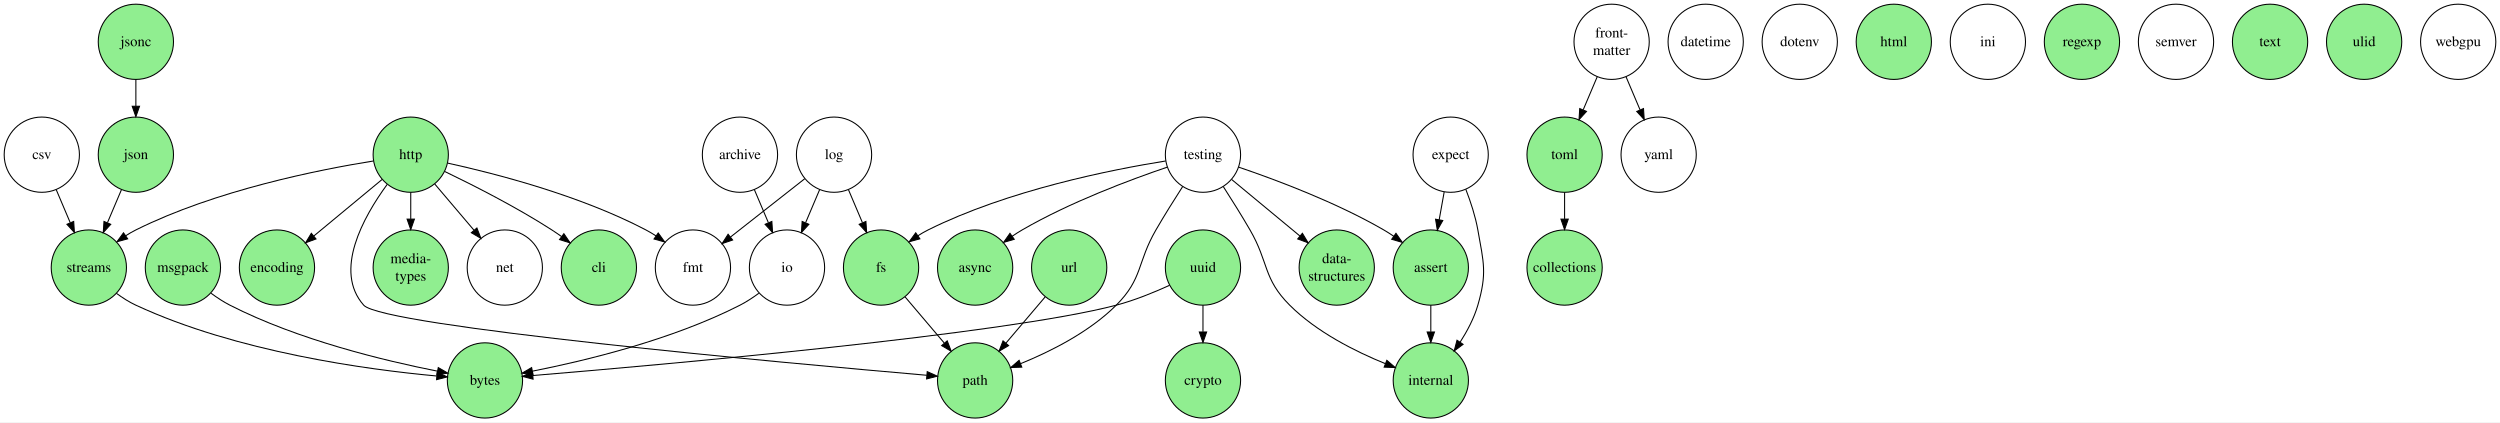
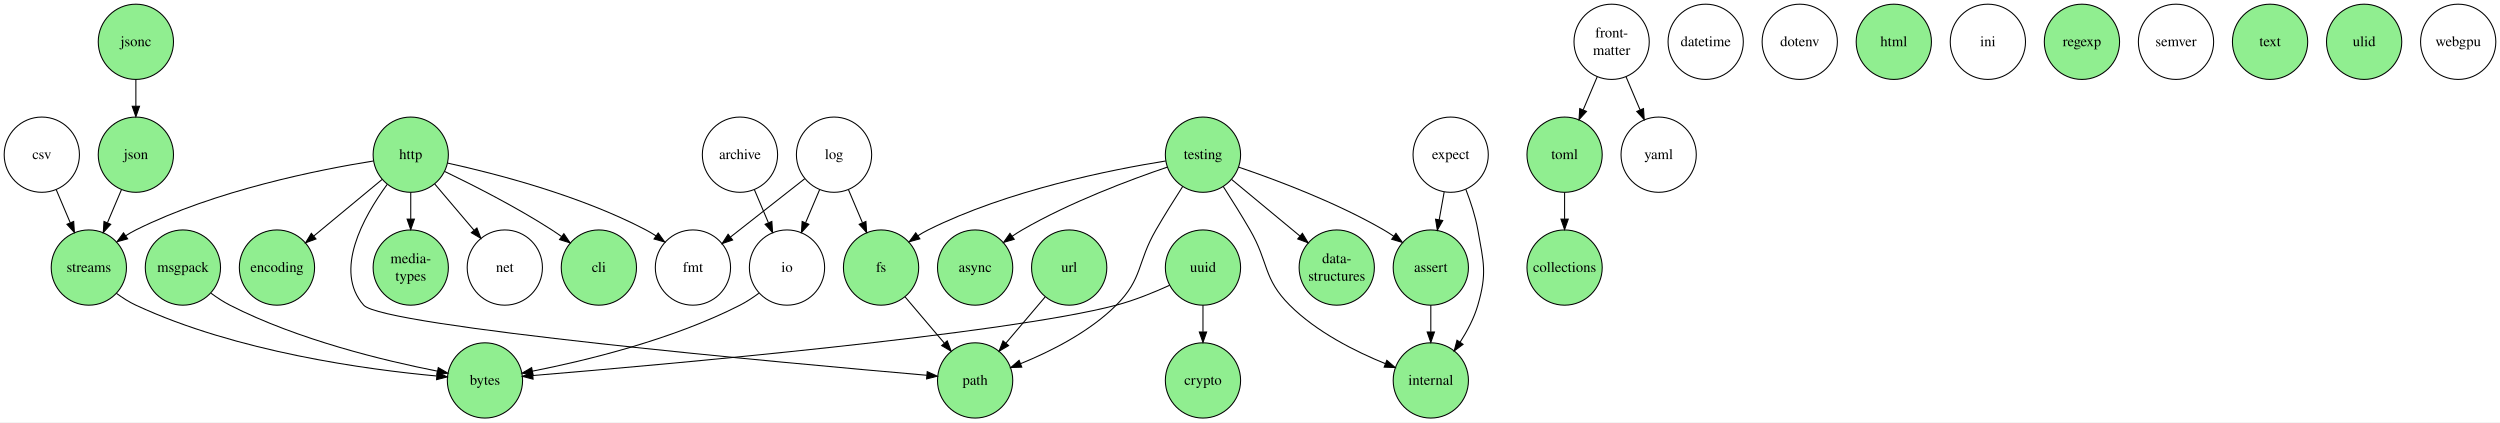
<svg xmlns="http://www.w3.org/2000/svg" width="2392pt" height="404pt" viewBox="0.00 0.00 2392.00 404.00">
  <g id="graph0" class="graph" transform="scale(1 1) rotate(0) translate(4 400)">
    <polygon fill="white" stroke="transparent" points="-4,4 -4,-400 2388,-400 2388,4 -4,4" />
    <g id="node1" class="node">
      <ellipse fill="none" stroke="black" cx="704" cy="-252" rx="36" ry="36" />
      <text text-anchor="middle" x="704" y="-247.8" font-family="Times,serif" font-size="14.00">archive</text>
    </g>
    <g id="node2" class="node">
      <ellipse fill="none" stroke="black" cx="749" cy="-144" rx="36" ry="36" />
      <text text-anchor="middle" x="749" y="-139.8" font-family="Times,serif" font-size="14.00">io</text>
    </g>
    <g id="edge1" class="edge">
      <path fill="none" stroke="black" d="M717.75,-218.62C721.98,-208.65 726.71,-197.51 731.17,-186.99" />
      <polygon fill="black" stroke="black" points="734.5,-188.12 735.18,-177.55 728.05,-185.38 734.5,-188.12" />
    </g>
    <g id="node6" class="node">
      <ellipse fill="lightgreen" stroke="black" cx="460" cy="-36" rx="36" ry="36" />
      <text text-anchor="middle" x="460" y="-31.8" font-family="Times,serif" font-size="14.00">bytes</text>
    </g>
    <g id="edge16" class="edge">
      <path fill="none" stroke="black" d="M722.03,-119.41C716.33,-115.2 710.17,-111.15 704,-108 638.94,-74.78 555.95,-54.83 505.46,-44.88" />
      <polygon fill="black" stroke="black" points="505.98,-41.42 495.5,-42.97 504.66,-48.29 505.98,-41.42" />
    </g>
    <g id="node3" class="node">
      <ellipse fill="lightgreen" stroke="black" cx="1365" cy="-144" rx="36" ry="36" />
      <text text-anchor="middle" x="1365" y="-139.8" font-family="Times,serif" font-size="14.00">assert</text>
    </g>
    <g id="node4" class="node">
      <ellipse fill="lightgreen" stroke="black" cx="1365" cy="-36" rx="36" ry="36" />
      <text text-anchor="middle" x="1365" y="-31.8" font-family="Times,serif" font-size="14.00">internal</text>
    </g>
    <g id="edge2" class="edge">
      <path fill="none" stroke="black" d="M1365,-108C1365,-99.85 1365,-91.06 1365,-82.54" />
      <polygon fill="black" stroke="black" points="1368.5,-82.33 1365,-72.33 1361.5,-82.33 1368.5,-82.33" />
    </g>
    <g id="node5" class="node">
      <ellipse fill="lightgreen" stroke="black" cx="929" cy="-144" rx="36" ry="36" />
      <text text-anchor="middle" x="929" y="-139.8" font-family="Times,serif" font-size="14.00">async</text>
    </g>
    <g id="node7" class="node">
      <ellipse fill="lightgreen" stroke="black" cx="569" cy="-144" rx="36" ry="36" />
      <text text-anchor="middle" x="569" y="-139.8" font-family="Times,serif" font-size="14.00">cli</text>
    </g>
    <g id="node8" class="node">
      <ellipse fill="lightgreen" stroke="black" cx="1493" cy="-144" rx="36" ry="36" />
      <text text-anchor="middle" x="1493" y="-139.8" font-family="Times,serif" font-size="14.00">collections</text>
    </g>
    <g id="node9" class="node">
      <ellipse fill="lightgreen" stroke="black" cx="1147" cy="-36" rx="36" ry="36" />
      <text text-anchor="middle" x="1147" y="-31.8" font-family="Times,serif" font-size="14.00">crypto</text>
    </g>
    <g id="node10" class="node">
      <ellipse fill="none" stroke="black" cx="36" cy="-252" rx="36" ry="36" />
      <text text-anchor="middle" x="36" y="-247.8" font-family="Times,serif" font-size="14.00">csv</text>
    </g>
    <g id="node11" class="node">
      <ellipse fill="lightgreen" stroke="black" cx="81" cy="-144" rx="36" ry="36" />
      <text text-anchor="middle" x="81" y="-139.8" font-family="Times,serif" font-size="14.00">streams</text>
    </g>
    <g id="edge3" class="edge">
      <path fill="none" stroke="black" d="M49.75,-218.62C53.98,-208.65 58.71,-197.51 63.17,-186.99" />
      <polygon fill="black" stroke="black" points="66.5,-188.12 67.18,-177.55 60.05,-185.38 66.5,-188.12" />
    </g>
    <g id="edge23" class="edge">
      <path fill="none" stroke="black" d="M107.31,-119.4C113.15,-115.09 119.54,-111 126,-108 222.31,-63.22 347.41,-46.34 413.83,-40.25" />
      <polygon fill="black" stroke="black" points="414.31,-43.72 423.97,-39.36 413.7,-36.74 414.31,-43.72" />
    </g>
    <g id="node12" class="node">
      <ellipse fill="lightgreen" stroke="black" cx="1275" cy="-144" rx="36" ry="36" />
      <text text-anchor="middle" x="1275" y="-148.2" font-family="Times,serif" font-size="14.00">data-</text>
      <text text-anchor="middle" x="1275" y="-131.4" font-family="Times,serif" font-size="14.00">structures</text>
    </g>
    <g id="node13" class="node">
      <ellipse fill="none" stroke="black" cx="1628" cy="-360" rx="36" ry="36" />
      <text text-anchor="middle" x="1628" y="-355.8" font-family="Times,serif" font-size="14.00">datetime</text>
    </g>
    <g id="node14" class="node">
      <ellipse fill="none" stroke="black" cx="1718" cy="-360" rx="36" ry="36" />
      <text text-anchor="middle" x="1718" y="-355.8" font-family="Times,serif" font-size="14.00">dotenv</text>
    </g>
    <g id="node15" class="node">
      <ellipse fill="lightgreen" stroke="black" cx="261" cy="-144" rx="36" ry="36" />
      <text text-anchor="middle" x="261" y="-139.8" font-family="Times,serif" font-size="14.00">encoding</text>
    </g>
    <g id="node16" class="node">
      <ellipse fill="none" stroke="black" cx="1384" cy="-252" rx="36" ry="36" />
      <text text-anchor="middle" x="1384" y="-247.8" font-family="Times,serif" font-size="14.00">expect</text>
    </g>
    <g id="edge4" class="edge">
      <path fill="none" stroke="black" d="M1377.78,-216.29C1376.25,-207.78 1374.6,-198.55 1373,-189.65" />
      <polygon fill="black" stroke="black" points="1376.44,-189.01 1371.24,-179.79 1369.55,-190.25 1376.44,-189.01" />
    </g>
    <g id="edge5" class="edge">
      <path fill="none" stroke="black" d="M1398.51,-218.79C1403.15,-206.86 1407.68,-193.05 1410,-180 1415.59,-148.49 1418.92,-138.73 1410,-108 1406.41,-95.61 1399.93,-83.32 1392.99,-72.53" />
      <polygon fill="black" stroke="black" points="1395.87,-70.54 1387.37,-64.22 1390.08,-74.47 1395.87,-70.54" />
    </g>
    <g id="node17" class="node">
      <ellipse fill="none" stroke="black" cx="659" cy="-144" rx="36" ry="36" />
      <text text-anchor="middle" x="659" y="-139.8" font-family="Times,serif" font-size="14.00">fmt</text>
    </g>
    <g id="node18" class="node">
      <ellipse fill="none" stroke="black" cx="1538" cy="-360" rx="36" ry="36" />
      <text text-anchor="middle" x="1538" y="-364.2" font-family="Times,serif" font-size="14.00">front-</text>
      <text text-anchor="middle" x="1538" y="-347.4" font-family="Times,serif" font-size="14.00">matter</text>
    </g>
    <g id="node19" class="node">
      <ellipse fill="lightgreen" stroke="black" cx="1493" cy="-252" rx="36" ry="36" />
      <text text-anchor="middle" x="1493" y="-247.8" font-family="Times,serif" font-size="14.00">toml</text>
    </g>
    <g id="edge6" class="edge">
      <path fill="none" stroke="black" d="M1524.25,-326.62C1520.02,-316.65 1515.29,-305.51 1510.83,-294.99" />
      <polygon fill="black" stroke="black" points="1513.95,-293.38 1506.82,-285.55 1507.5,-296.12 1513.95,-293.38" />
    </g>
    <g id="node20" class="node">
      <ellipse fill="none" stroke="black" cx="1583" cy="-252" rx="36" ry="36" />
      <text text-anchor="middle" x="1583" y="-247.8" font-family="Times,serif" font-size="14.00">yaml</text>
    </g>
    <g id="edge7" class="edge">
      <path fill="none" stroke="black" d="M1551.75,-326.62C1555.98,-316.65 1560.71,-305.51 1565.17,-294.99" />
      <polygon fill="black" stroke="black" points="1568.5,-296.12 1569.18,-285.55 1562.05,-293.38 1568.5,-296.12" />
    </g>
    <g id="edge30" class="edge">
      <path fill="none" stroke="black" d="M1493,-216C1493,-207.85 1493,-199.06 1493,-190.54" />
      <polygon fill="black" stroke="black" points="1496.5,-190.33 1493,-180.33 1489.5,-190.33 1496.5,-190.33" />
    </g>
    <g id="node21" class="node">
      <ellipse fill="lightgreen" stroke="black" cx="839" cy="-144" rx="36" ry="36" />
      <text text-anchor="middle" x="839" y="-139.8" font-family="Times,serif" font-size="14.00">fs</text>
    </g>
    <g id="node22" class="node">
      <ellipse fill="lightgreen" stroke="black" cx="929" cy="-36" rx="36" ry="36" />
      <text text-anchor="middle" x="929" y="-31.8" font-family="Times,serif" font-size="14.00">path</text>
    </g>
    <g id="edge8" class="edge">
      <path fill="none" stroke="black" d="M861.94,-115.98C873.37,-102.52 887.31,-86.1 899.52,-71.72" />
      <polygon fill="black" stroke="black" points="902.29,-73.86 906.1,-63.97 896.96,-69.33 902.29,-73.86" />
    </g>
    <g id="node23" class="node">
      <ellipse fill="lightgreen" stroke="black" cx="1808" cy="-360" rx="36" ry="36" />
      <text text-anchor="middle" x="1808" y="-355.8" font-family="Times,serif" font-size="14.00">html</text>
    </g>
    <g id="node24" class="node">
      <ellipse fill="lightgreen" stroke="black" cx="389" cy="-252" rx="36" ry="36" />
      <text text-anchor="middle" x="389" y="-247.8" font-family="Times,serif" font-size="14.00">http</text>
    </g>
    <g id="edge13" class="edge">
      <path fill="none" stroke="black" d="M421.54,-235.9C449.46,-222.47 490.39,-201.67 524,-180 527.09,-178.01 530.24,-175.85 533.35,-173.63" />
      <polygon fill="black" stroke="black" points="535.51,-176.39 541.48,-167.64 531.35,-170.76 535.51,-176.39" />
    </g>
    <g id="edge12" class="edge">
      <path fill="none" stroke="black" d="M353.37,-245.98C301.26,-237.65 202.19,-217.97 126,-180 122.71,-178.36 119.42,-176.45 116.21,-174.4" />
      <polygon fill="black" stroke="black" points="118.14,-171.49 107.93,-168.69 114.17,-177.25 118.14,-171.49" />
    </g>
    <g id="edge9" class="edge">
      <path fill="none" stroke="black" d="M361.54,-228.26C342.47,-212.47 316.9,-191.29 296.32,-174.25" />
      <polygon fill="black" stroke="black" points="298.35,-171.38 288.41,-167.7 293.88,-176.78 298.35,-171.38" />
    </g>
    <g id="edge14" class="edge">
      <path fill="none" stroke="black" d="M424.44,-243.92C470.09,-233.9 551.07,-213.03 614,-180 617.26,-178.29 620.52,-176.34 623.72,-174.25" />
      <polygon fill="black" stroke="black" points="625.78,-177.08 631.97,-168.48 621.77,-171.34 625.78,-177.08" />
    </g>
    <g id="edge10" class="edge">
      <path fill="none" stroke="black" d="M366.42,-223.53C343.45,-192.09 315,-140.73 344,-108 361.89,-87.8 747.71,-52.67 882.79,-40.94" />
      <polygon fill="black" stroke="black" points="883.17,-44.42 892.83,-40.07 882.56,-37.44 883.17,-44.42" />
    </g>
    <g id="node25" class="node">
      <ellipse fill="lightgreen" stroke="black" cx="389" cy="-144" rx="36" ry="36" />
      <text text-anchor="middle" x="389" y="-148.2" font-family="Times,serif" font-size="14.00">media-</text>
      <text text-anchor="middle" x="389" y="-131.4" font-family="Times,serif" font-size="14.00">types</text>
    </g>
    <g id="edge11" class="edge">
      <path fill="none" stroke="black" d="M389,-216C389,-207.85 389,-199.06 389,-190.54" />
      <polygon fill="black" stroke="black" points="392.5,-190.33 389,-180.33 385.5,-190.33 392.5,-190.33" />
    </g>
    <g id="node26" class="node">
      <ellipse fill="none" stroke="black" cx="479" cy="-144" rx="36" ry="36" />
      <text text-anchor="middle" x="479" y="-139.8" font-family="Times,serif" font-size="14.00">net</text>
    </g>
    <g id="edge15" class="edge">
      <path fill="none" stroke="black" d="M411.94,-223.98C423.37,-210.52 437.31,-194.1 449.52,-179.72" />
      <polygon fill="black" stroke="black" points="452.29,-181.86 456.1,-171.97 446.96,-177.33 452.29,-181.86" />
    </g>
    <g id="node27" class="node">
      <ellipse fill="none" stroke="black" cx="1898" cy="-360" rx="36" ry="36" />
      <text text-anchor="middle" x="1898" y="-355.8" font-family="Times,serif" font-size="14.00">ini</text>
    </g>
    <g id="node28" class="node">
      <ellipse fill="lightgreen" stroke="black" cx="126" cy="-252" rx="36" ry="36" />
      <text text-anchor="middle" x="126" y="-247.8" font-family="Times,serif" font-size="14.00">json</text>
    </g>
    <g id="edge17" class="edge">
      <path fill="none" stroke="black" d="M112.25,-218.62C108.02,-208.65 103.29,-197.51 98.83,-186.99" />
      <polygon fill="black" stroke="black" points="101.95,-185.38 94.82,-177.55 95.5,-188.12 101.95,-185.38" />
    </g>
    <g id="node29" class="node">
      <ellipse fill="lightgreen" stroke="black" cx="126" cy="-360" rx="36" ry="36" />
      <text text-anchor="middle" x="126" y="-355.8" font-family="Times,serif" font-size="14.00">jsonc</text>
    </g>
    <g id="edge18" class="edge">
      <path fill="none" stroke="black" d="M126,-324C126,-315.85 126,-307.06 126,-298.54" />
      <polygon fill="black" stroke="black" points="129.5,-298.33 126,-288.33 122.5,-298.33 129.5,-298.33" />
    </g>
    <g id="node30" class="node">
      <ellipse fill="none" stroke="black" cx="794" cy="-252" rx="36" ry="36" />
      <text text-anchor="middle" x="794" y="-247.8" font-family="Times,serif" font-size="14.00">log</text>
    </g>
    <g id="edge20" class="edge">
      <path fill="none" stroke="black" d="M780.25,-218.62C776.02,-208.65 771.29,-197.51 766.83,-186.99" />
      <polygon fill="black" stroke="black" points="769.95,-185.38 762.82,-177.55 763.5,-188.12 769.95,-185.38" />
    </g>
    <g id="edge19" class="edge">
      <path fill="none" stroke="black" d="M766.03,-229.04C745.39,-212.83 717.15,-190.66 694.85,-173.15" />
      <polygon fill="black" stroke="black" points="696.96,-170.36 686.94,-166.94 692.64,-175.86 696.96,-170.36" />
    </g>
    <g id="edge21" class="edge">
      <path fill="none" stroke="black" d="M807.75,-218.62C811.98,-208.65 816.71,-197.51 821.17,-186.99" />
      <polygon fill="black" stroke="black" points="824.5,-188.12 825.18,-177.55 818.05,-185.38 824.5,-188.12" />
    </g>
    <g id="node31" class="node">
      <ellipse fill="lightgreen" stroke="black" cx="171" cy="-144" rx="36" ry="36" />
      <text text-anchor="middle" x="171" y="-139.8" font-family="Times,serif" font-size="14.00">msgpack</text>
    </g>
    <g id="edge22" class="edge">
      <path fill="none" stroke="black" d="M197.97,-119.41C203.67,-115.2 209.83,-111.15 216,-108 281.06,-74.78 364.05,-54.83 414.54,-44.88" />
      <polygon fill="black" stroke="black" points="415.34,-48.29 424.5,-42.97 414.02,-41.42 415.34,-48.29" />
    </g>
    <g id="node32" class="node">
      <ellipse fill="lightgreen" stroke="black" cx="1988" cy="-360" rx="36" ry="36" />
      <text text-anchor="middle" x="1988" y="-355.8" font-family="Times,serif" font-size="14.00">regexp</text>
    </g>
    <g id="node33" class="node">
      <ellipse fill="none" stroke="black" cx="2078" cy="-360" rx="36" ry="36" />
      <text text-anchor="middle" x="2078" y="-355.8" font-family="Times,serif" font-size="14.00">semver</text>
    </g>
    <g id="node34" class="node">
-       <ellipse fill="none" stroke="black" cx="1147" cy="-252" rx="36" ry="36" />
+       <ellipse fill="lightgreen" stroke="black" cx="1147" cy="-252" rx="36" ry="36" />
      <text text-anchor="middle" x="1147" y="-247.8" font-family="Times,serif" font-size="14.00">testing</text>
    </g>
    <g id="edge24" class="edge">
      <path fill="none" stroke="black" d="M1181.11,-240.09C1216.95,-227.93 1274.35,-206.45 1320,-180 1323.18,-178.15 1326.39,-176.11 1329.55,-173.95" />
      <polygon fill="black" stroke="black" points="1331.66,-176.75 1337.75,-168.08 1327.58,-171.06 1331.66,-176.75" />
    </g>
    <g id="edge27" class="edge">
      <path fill="none" stroke="black" d="M1166.36,-221.61C1174.51,-208.95 1183.95,-193.89 1192,-180 1210.14,-148.69 1204.4,-133.57 1230,-108 1255.76,-82.28 1292.78,-63.71 1321.54,-52.03" />
      <polygon fill="black" stroke="black" points="1322.92,-55.24 1330.95,-48.33 1320.36,-48.73 1322.92,-55.24" />
    </g>
    <g id="edge29" class="edge">
      <path fill="none" stroke="black" d="M1112.89,-240.09C1077.05,-227.93 1019.65,-206.45 974,-180 970.82,-178.15 967.61,-176.11 964.45,-173.95" />
      <polygon fill="black" stroke="black" points="966.42,-171.06 956.25,-168.08 962.34,-176.75 966.42,-171.06" />
    </g>
    <g id="edge28" class="edge">
      <path fill="none" stroke="black" d="M1174.46,-228.26C1193.53,-212.47 1219.1,-191.29 1239.68,-174.25" />
      <polygon fill="black" stroke="black" points="1242.12,-176.78 1247.59,-167.7 1237.65,-171.38 1242.12,-176.78" />
    </g>
    <g id="edge26" class="edge">
      <path fill="none" stroke="black" d="M1111.37,-245.98C1059.26,-237.65 960.19,-217.97 884,-180 880.71,-178.36 877.42,-176.45 874.21,-174.4" />
      <polygon fill="black" stroke="black" points="876.14,-171.49 865.93,-168.69 872.17,-177.25 876.14,-171.49" />
    </g>
    <g id="edge25" class="edge">
      <path fill="none" stroke="black" d="M1127.64,-221.61C1119.49,-208.95 1110.05,-193.89 1102,-180 1083.86,-148.69 1089.6,-133.57 1064,-108 1038.24,-82.28 1001.22,-63.71 972.46,-52.03" />
      <polygon fill="black" stroke="black" points="973.64,-48.73 963.05,-48.33 971.08,-55.24 973.64,-48.73" />
    </g>
    <g id="node35" class="node">
      <ellipse fill="lightgreen" stroke="black" cx="2168" cy="-360" rx="36" ry="36" />
      <text text-anchor="middle" x="2168" y="-355.8" font-family="Times,serif" font-size="14.00">text</text>
    </g>
    <g id="node36" class="node">
      <ellipse fill="lightgreen" stroke="black" cx="2258" cy="-360" rx="36" ry="36" />
      <text text-anchor="middle" x="2258" y="-355.8" font-family="Times,serif" font-size="14.00">ulid</text>
    </g>
    <g id="node37" class="node">
      <ellipse fill="lightgreen" stroke="black" cx="1019" cy="-144" rx="36" ry="36" />
      <text text-anchor="middle" x="1019" y="-139.8" font-family="Times,serif" font-size="14.00">url</text>
    </g>
    <g id="edge31" class="edge">
      <path fill="none" stroke="black" d="M996.06,-115.98C984.63,-102.52 970.69,-86.1 958.48,-71.72" />
      <polygon fill="black" stroke="black" points="961.04,-69.33 951.9,-63.97 955.71,-73.86 961.04,-69.33" />
    </g>
    <g id="node38" class="node">
      <ellipse fill="lightgreen" stroke="black" cx="1147" cy="-144" rx="36" ry="36" />
      <text text-anchor="middle" x="1147" y="-139.8" font-family="Times,serif" font-size="14.00">uuid</text>
    </g>
    <g id="edge32" class="edge">
      <path fill="none" stroke="black" d="M1115.02,-127.02C1099.9,-120.12 1081.39,-112.59 1064,-108 958.23,-80.09 627.97,-50.84 505.93,-40.71" />
      <polygon fill="black" stroke="black" points="506.05,-37.21 495.8,-39.88 505.48,-44.19 506.05,-37.21" />
    </g>
    <g id="edge33" class="edge">
      <path fill="none" stroke="black" d="M1147,-108C1147,-99.85 1147,-91.06 1147,-82.54" />
      <polygon fill="black" stroke="black" points="1150.5,-82.33 1147,-72.33 1143.5,-82.33 1150.5,-82.33" />
    </g>
    <g id="node39" class="node">
      <ellipse fill="none" stroke="black" cx="2348" cy="-360" rx="36" ry="36" />
      <text text-anchor="middle" x="2348" y="-355.8" font-family="Times,serif" font-size="14.00">webgpu</text>
    </g>
  </g>
</svg>
